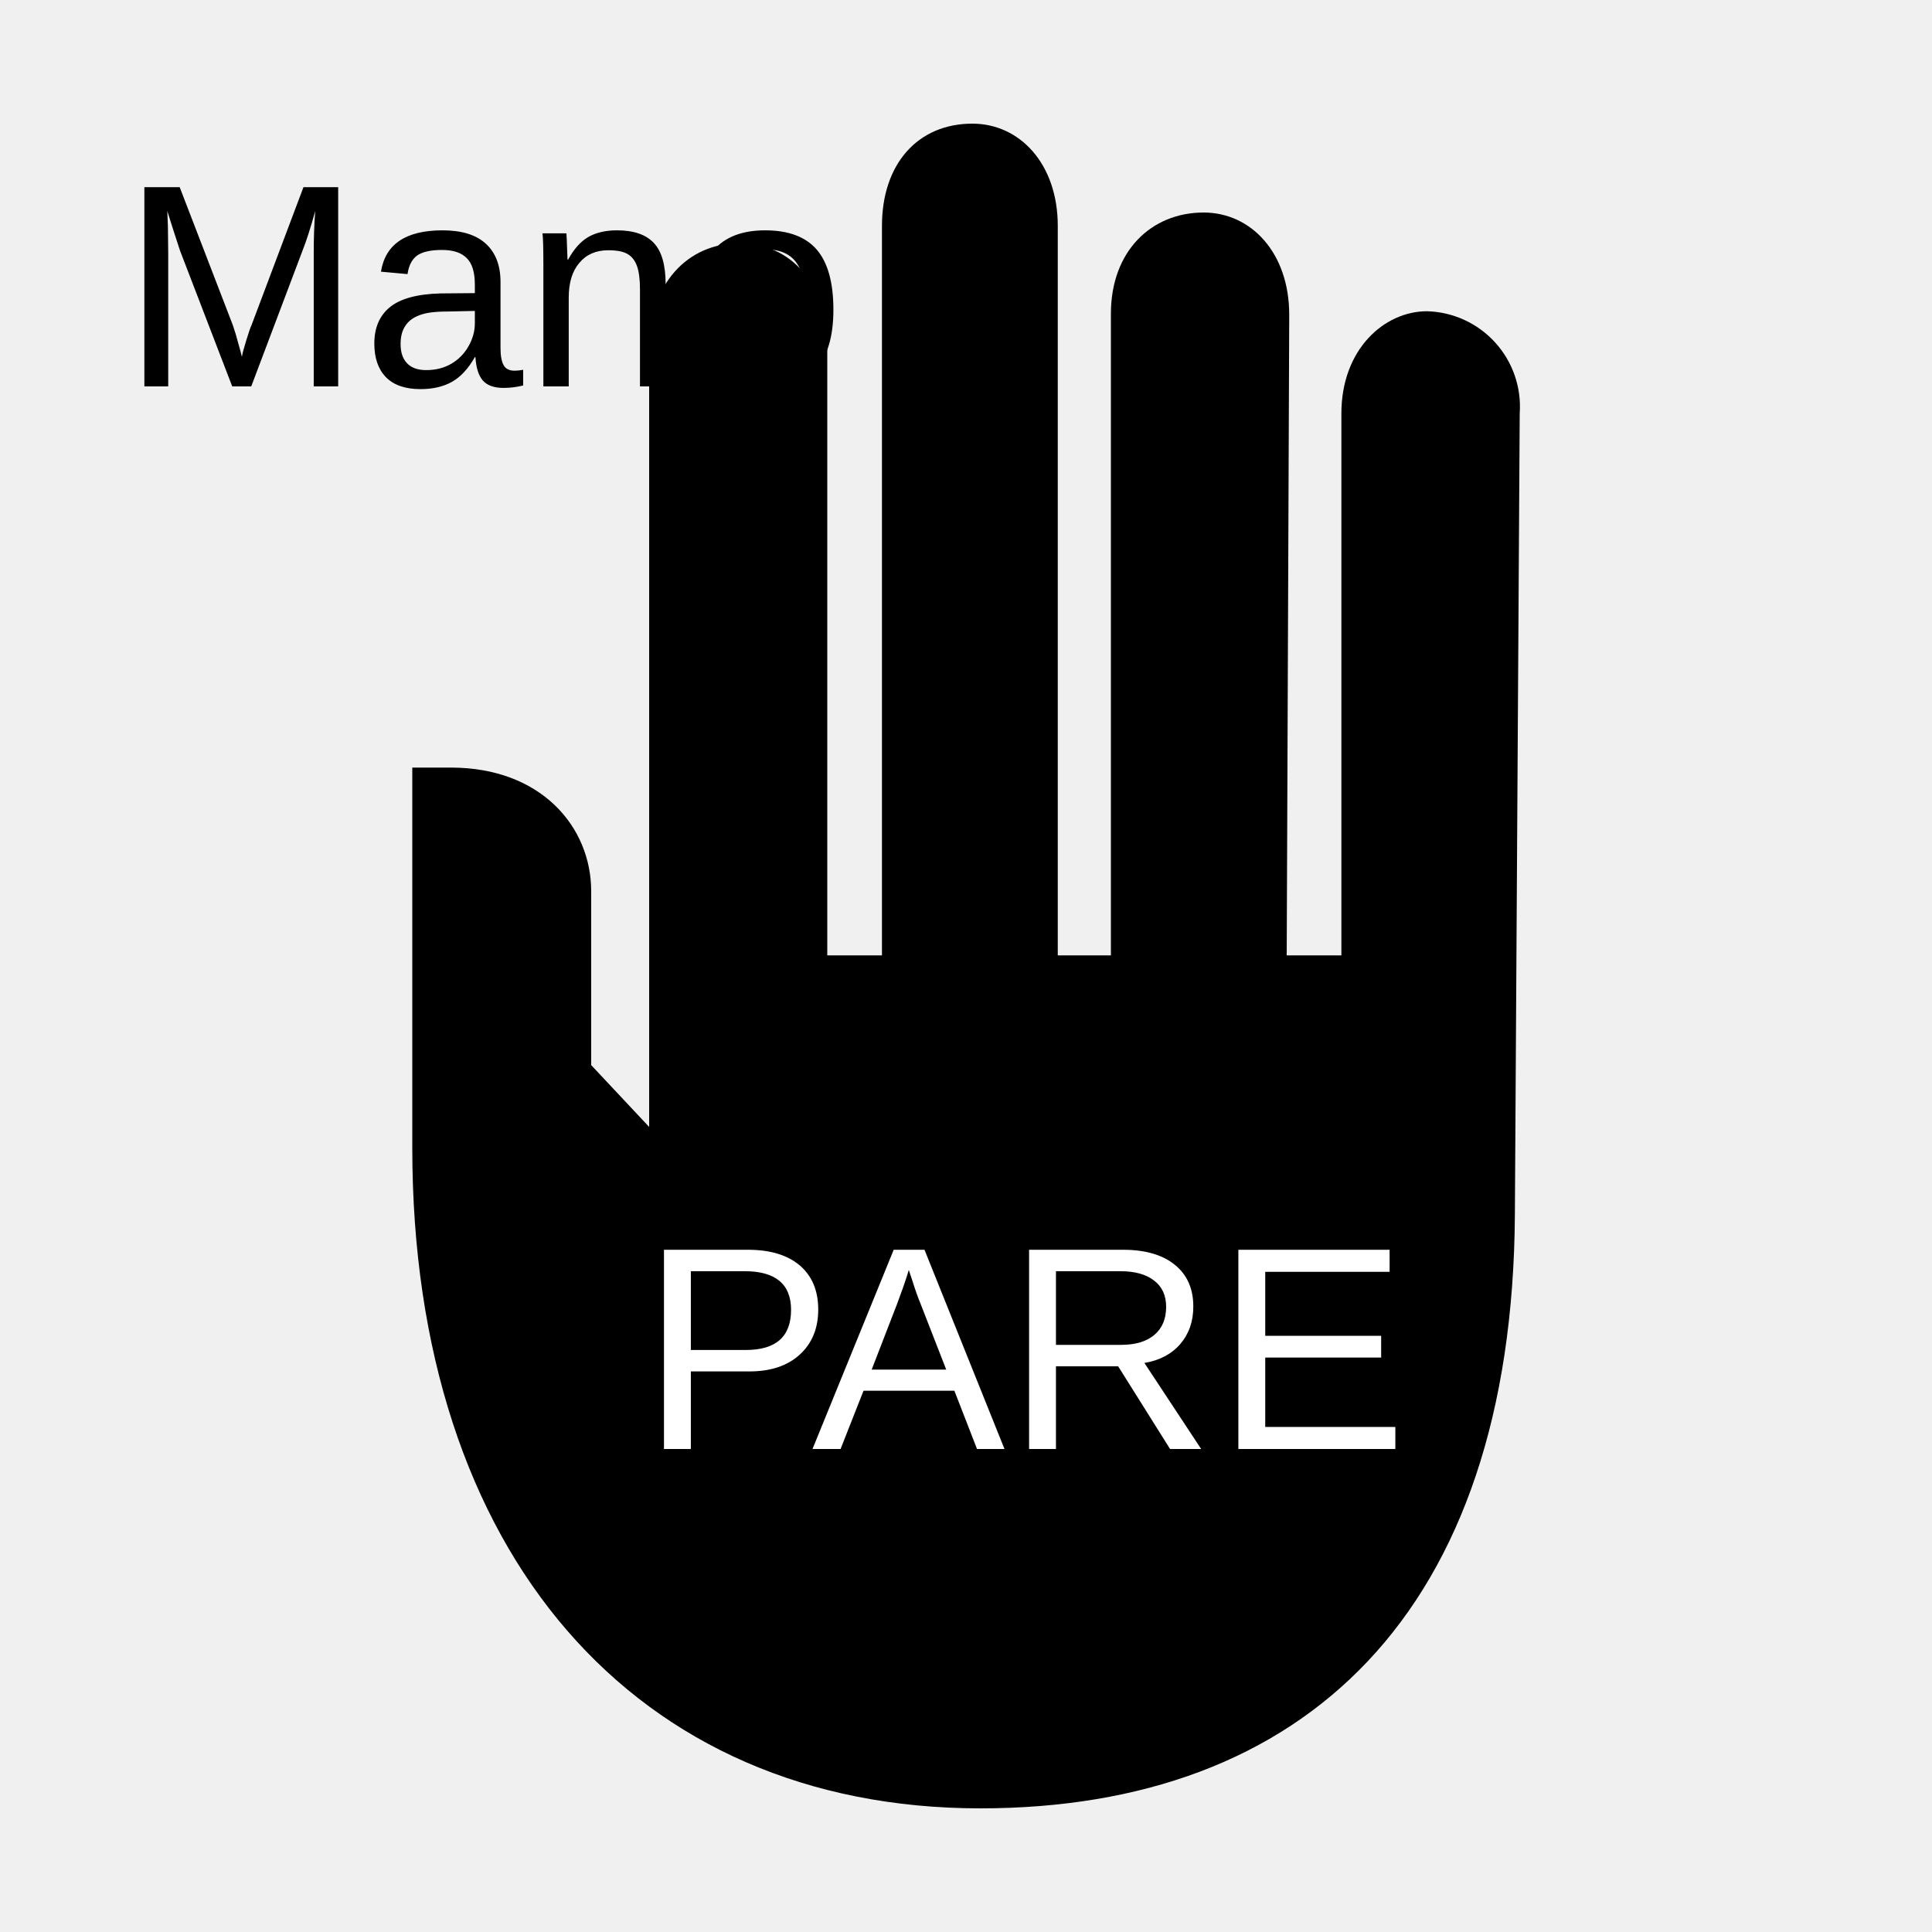
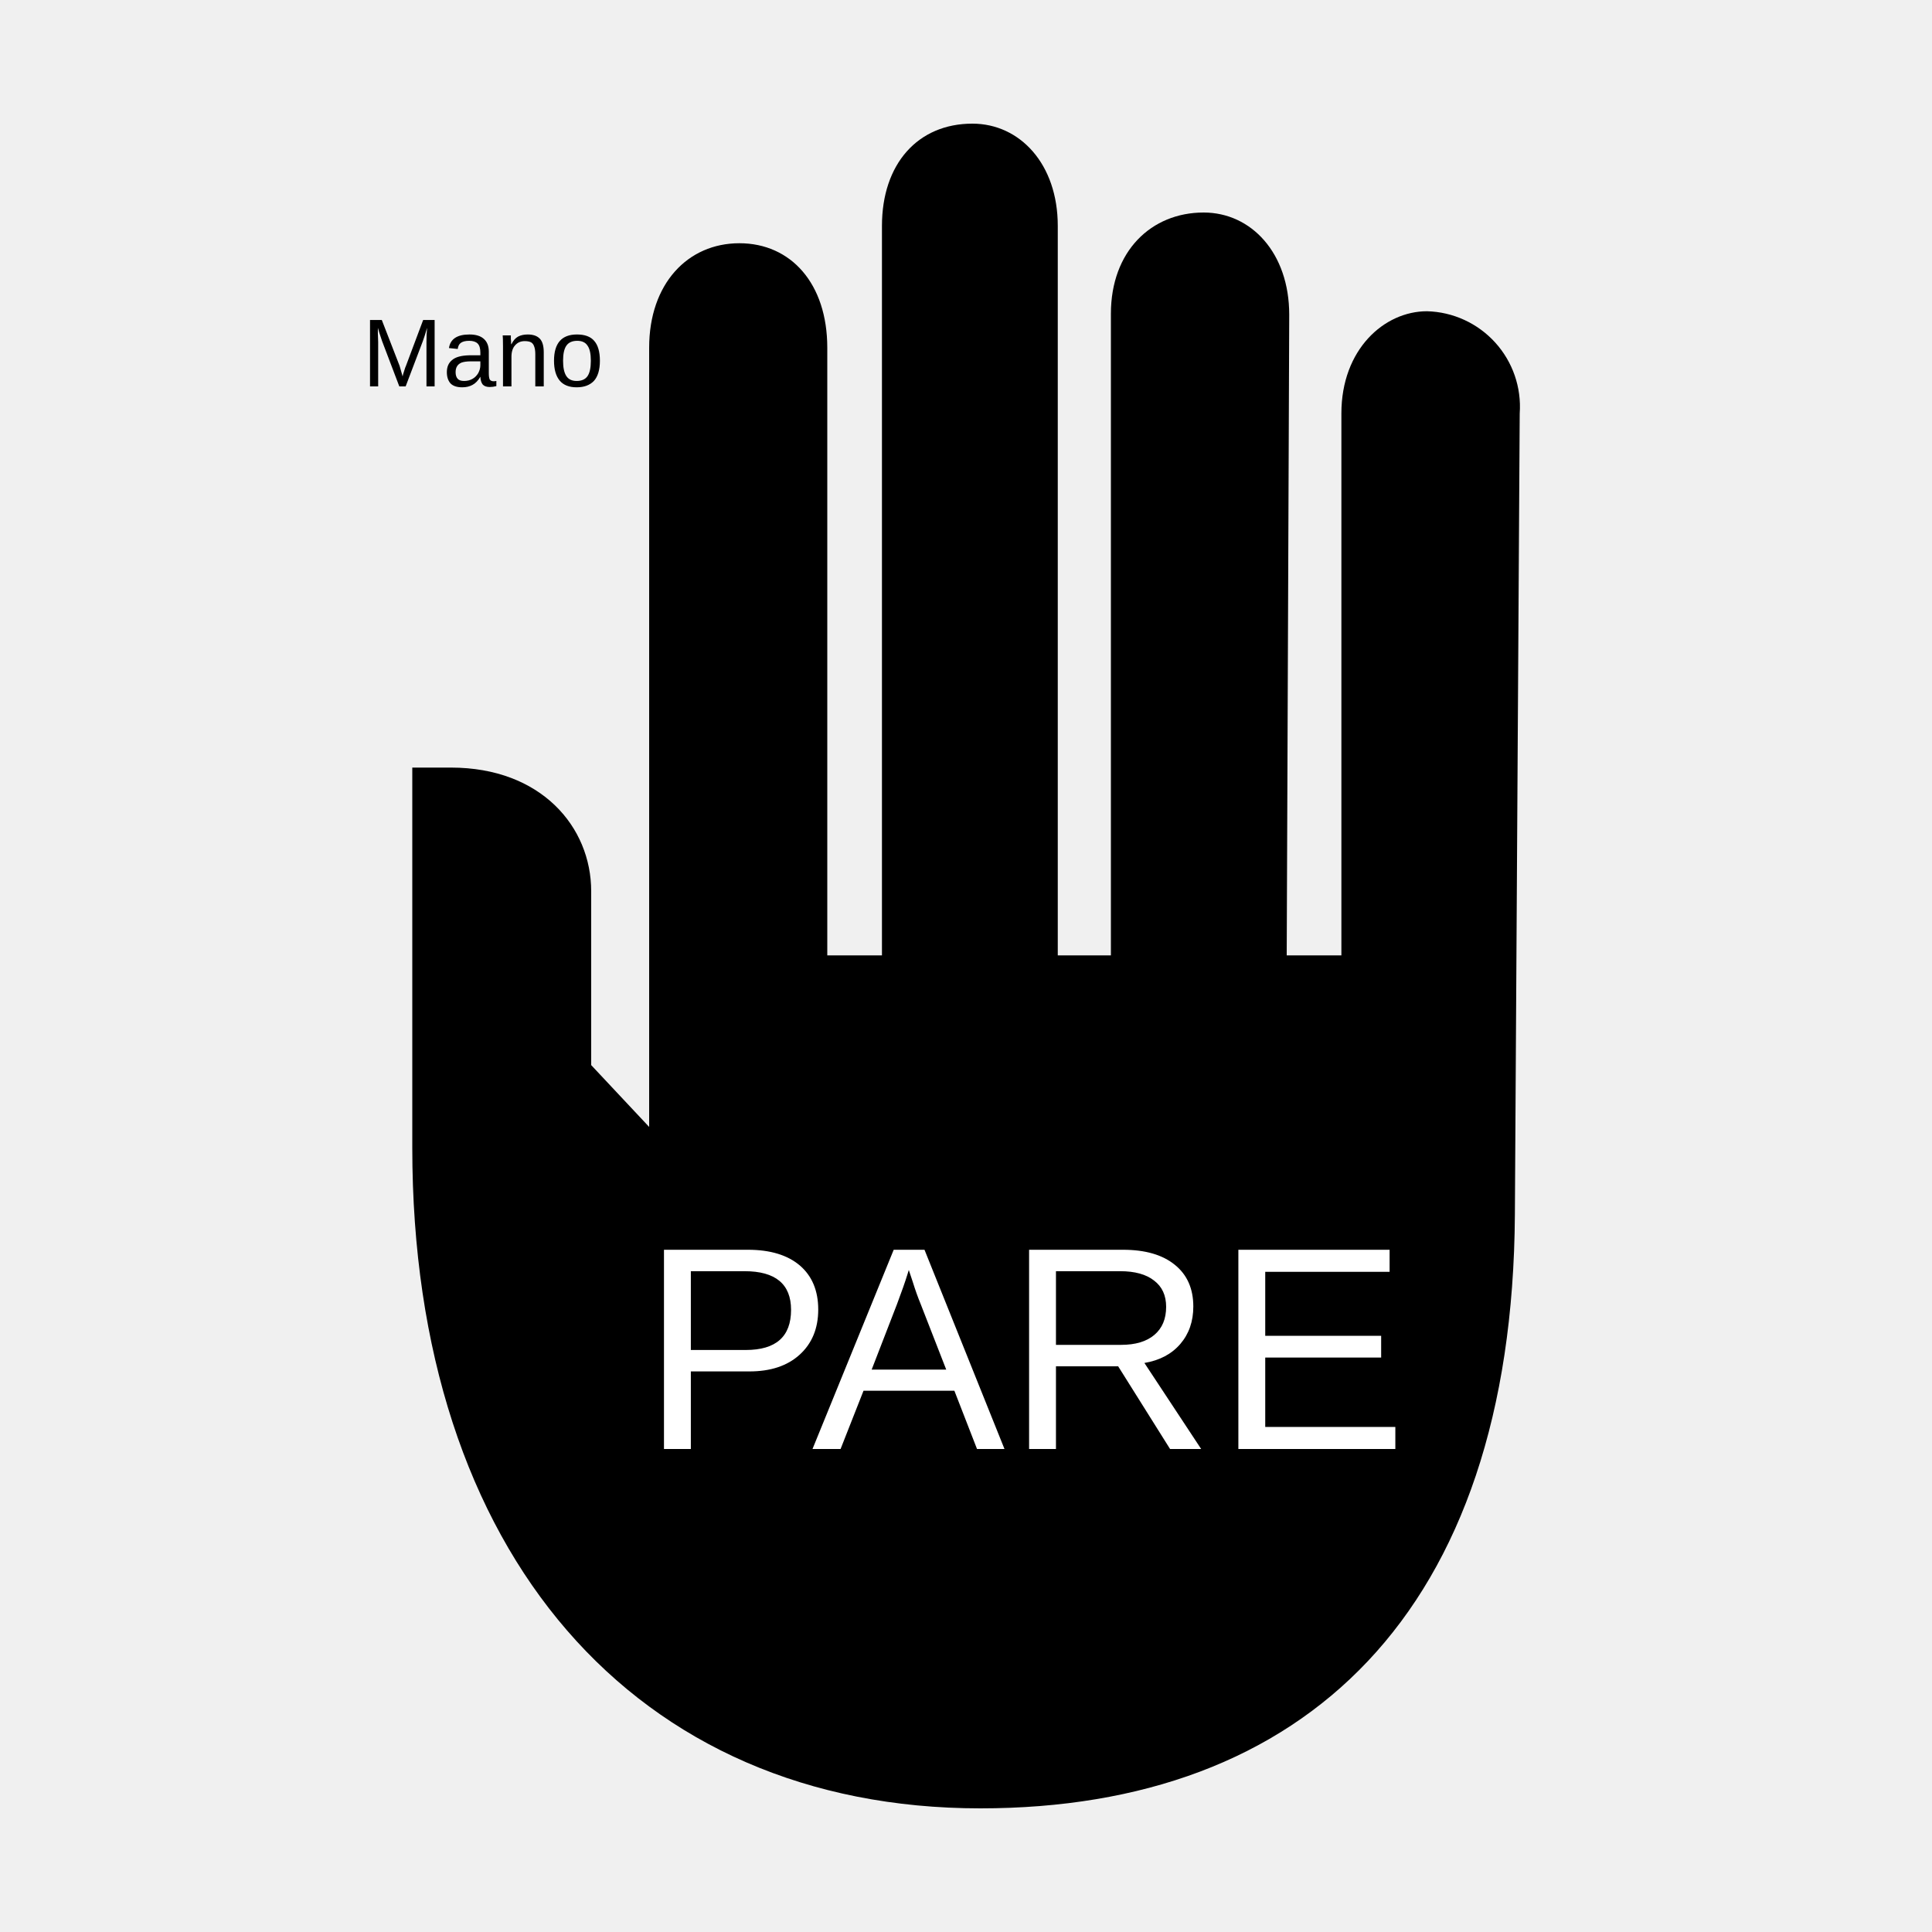
<svg xmlns="http://www.w3.org/2000/svg" viewBox="0 0 100 100">
  <style>
    text{font-family:Helvitica, Arial, sans-serif;}

     #esta:hover{ opacity:.5; }

</style>
  <path d="M21.34,59.41V39.73h2c4.67,0,7.26,3.07,7.26,6.4v9l3,3.2V18c0-3.32,2-5.41,4.67-5.41s4.55,2.09,4.55,5.41V49.45h2.83V11.69c0-3.2,1.85-5.29,4.68-5.29,2.46,0,4.42,2.09,4.42,5.29V49.45H57.5V16.24C57.5,13,59.59,11,62.3,11c2.46,0,4.43,2.09,4.43,5.29L66.6,49.45h2.83V21.4c0-3.32,2.22-5.29,4.43-5.29a4.94,4.94,0,0,1,4.8,5.29l-.25,41.45C78.29,83.52,67.47,93.6,50.74,93.6,32.9,93.6,21.34,80.44,21.34,59.41Z" />
  <text text-anchor="middle" x="53" y="75" fill="white" font-size="15">PARE</text>
-   <text text-anchor="middle" x="25" y="20" fill="black" font-size="15">Mano</text>
+   <text text-anchor="middle" x="25" y="20" fill="black" font-size="5">Mano</text>
</svg>
